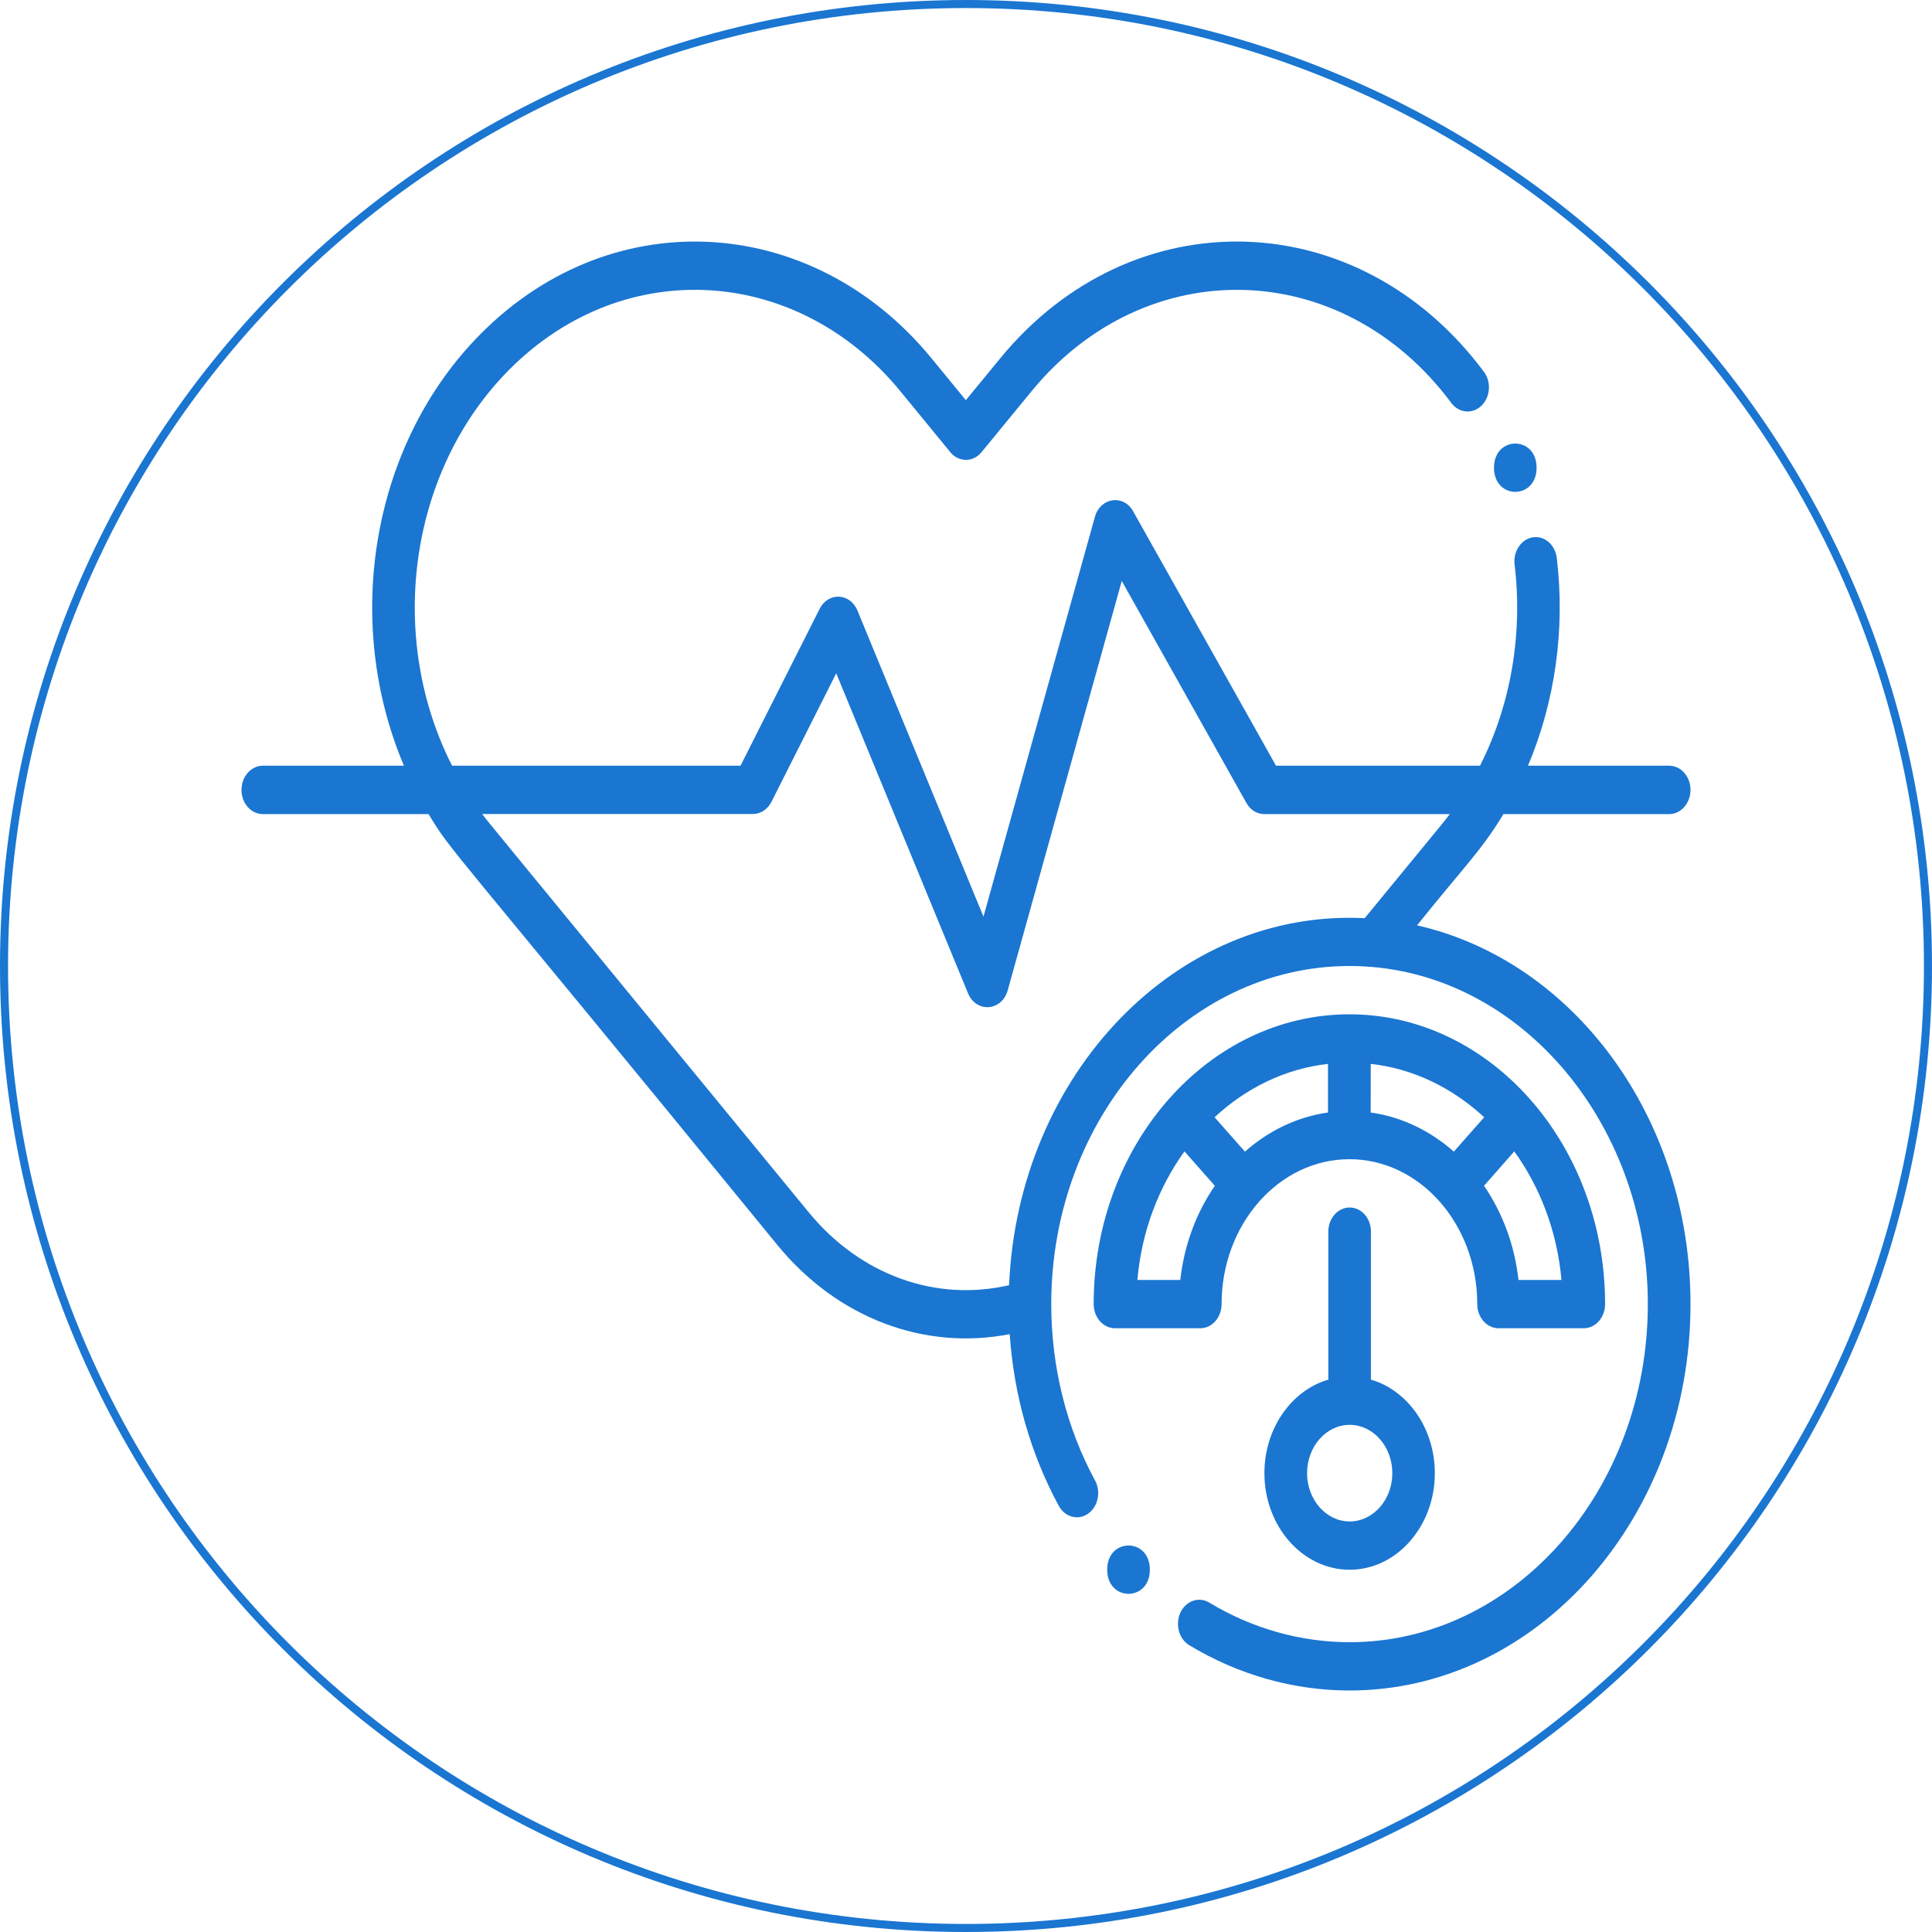
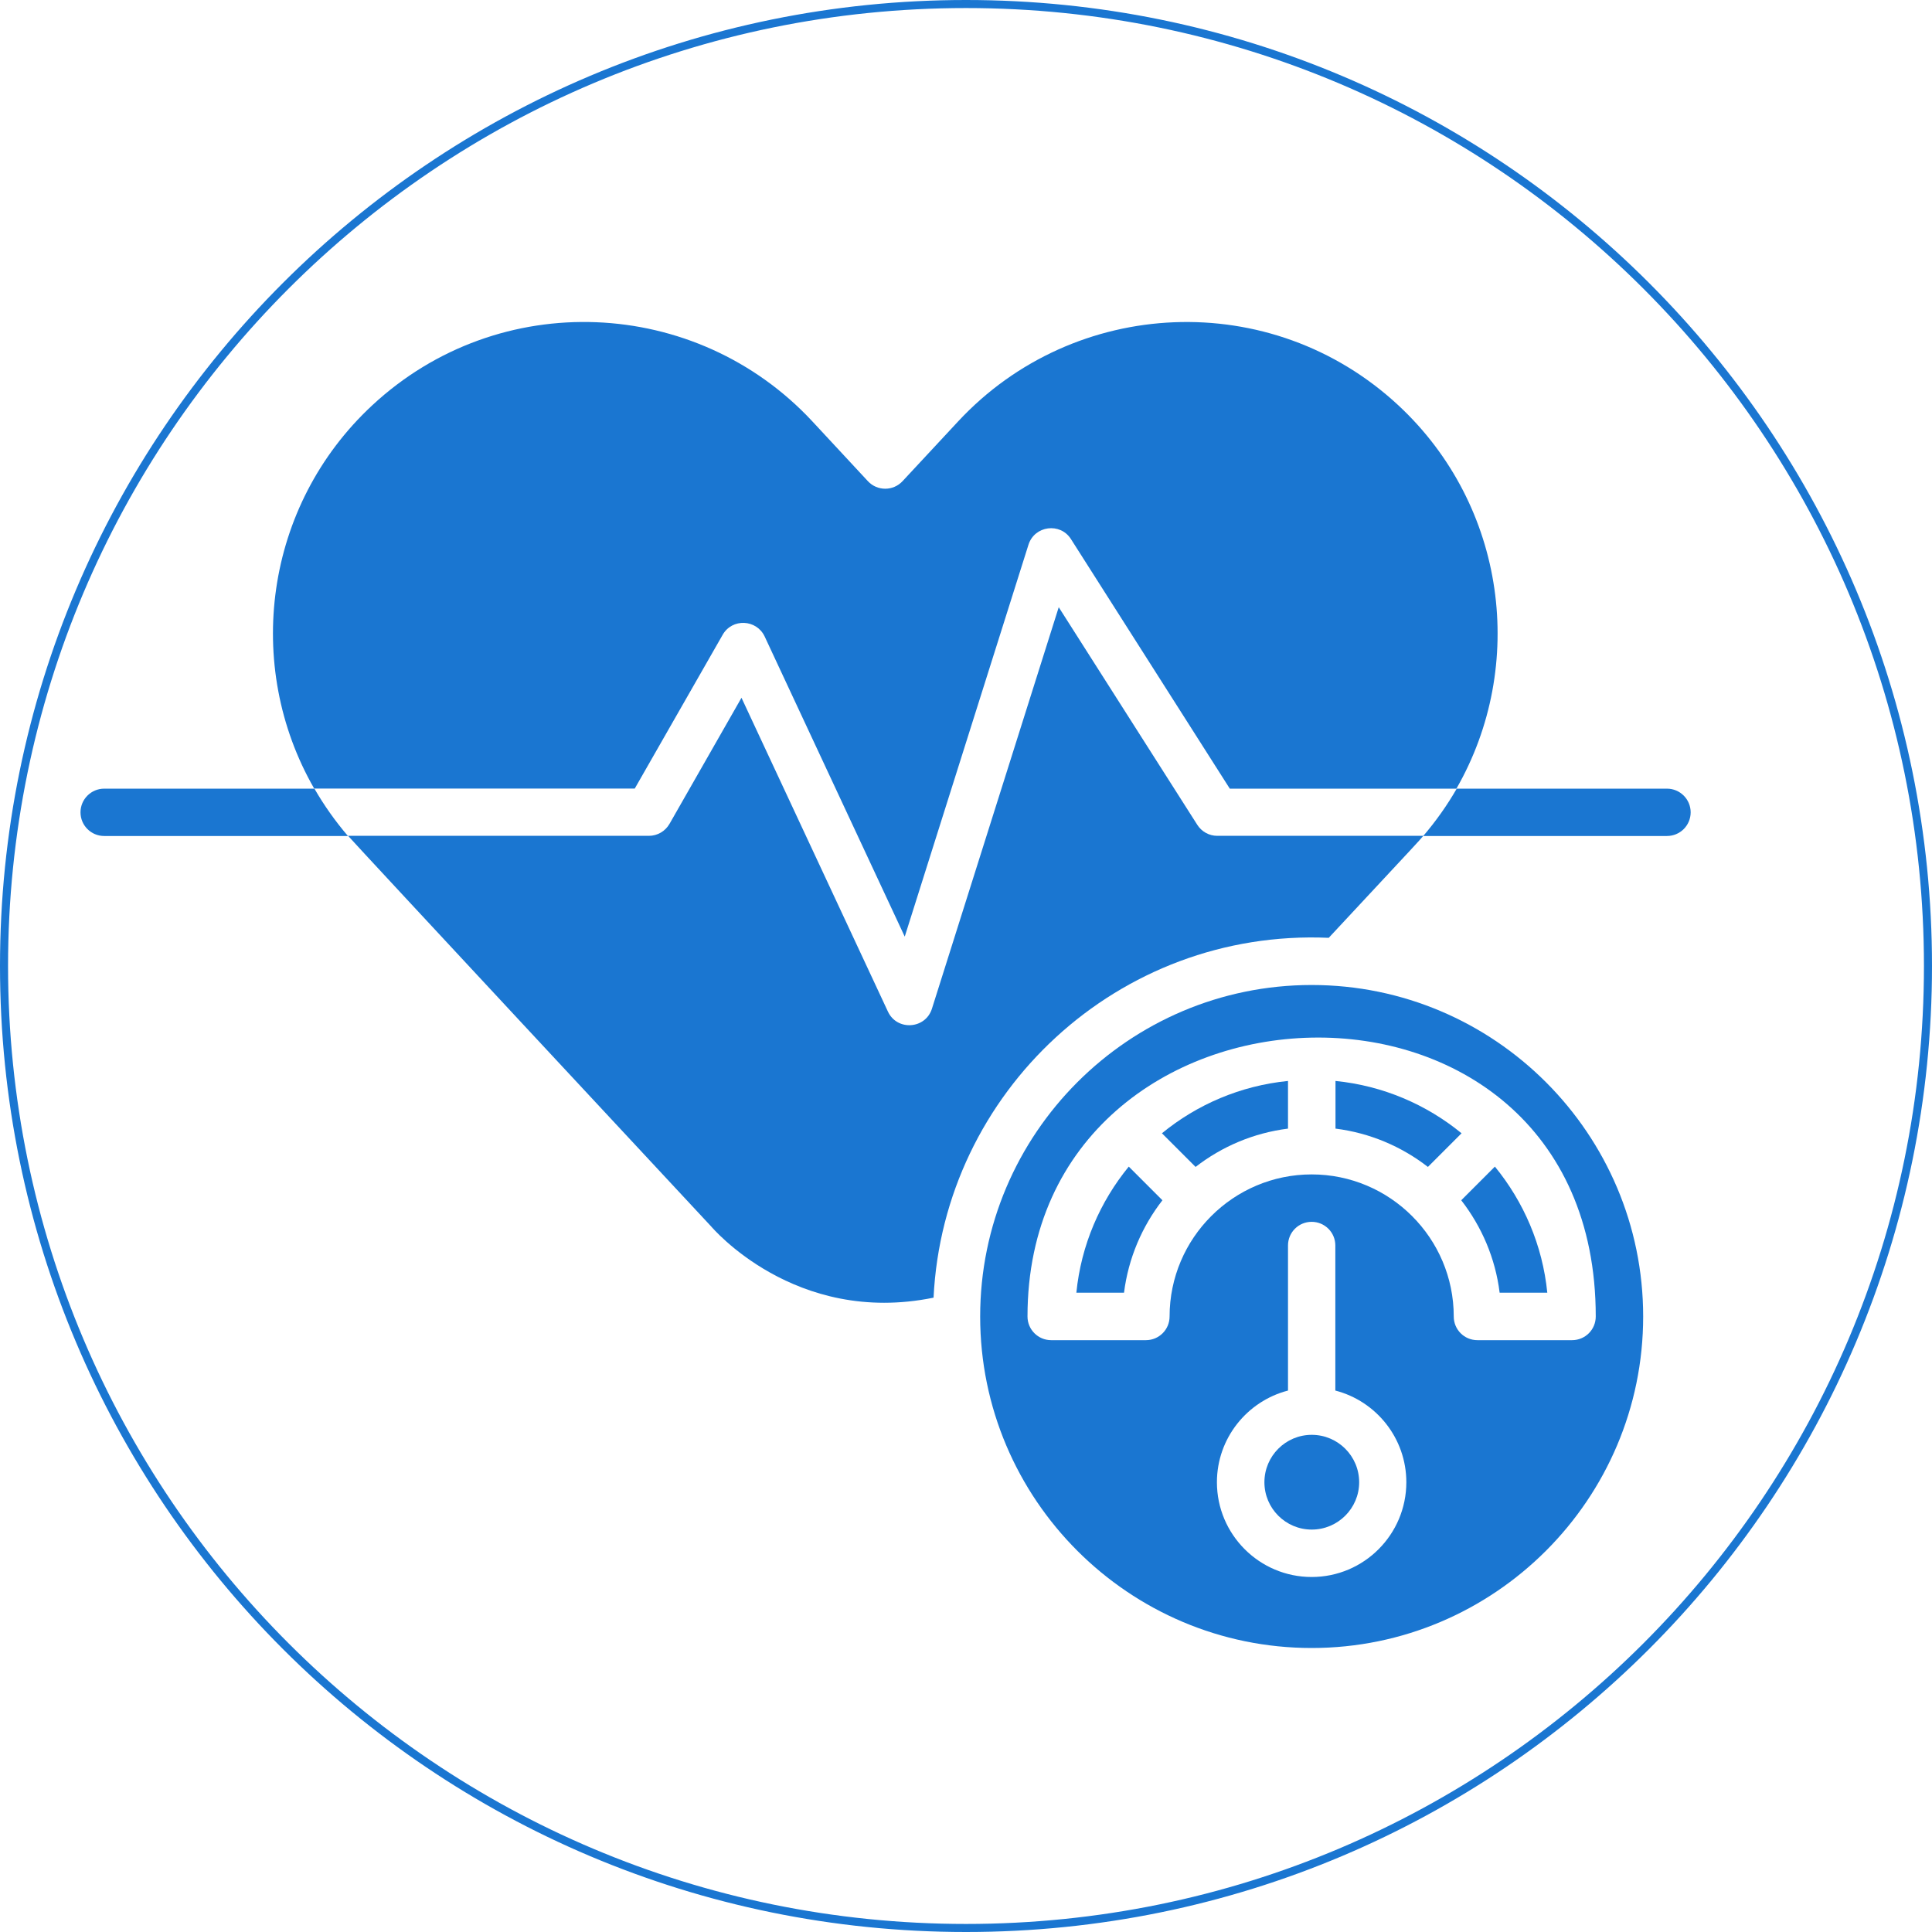
<svg xmlns="http://www.w3.org/2000/svg" width="24" height="24" viewBox="0 0 24 24" fill="none">
-   <path d="M17.603 11.495C18.21 10.739 18.404 10.564 18.676 10.113L20.735 10.113C20.881 10.113 21 9.978 21 9.812C21 9.647 20.882 9.512 20.735 9.512H18.981C19.318 8.715 19.445 7.817 19.339 6.932C19.319 6.767 19.186 6.652 19.041 6.675C18.896 6.698 18.795 6.849 18.815 7.013C18.919 7.879 18.767 8.76 18.385 9.512H15.851L14.076 6.351C13.956 6.137 13.668 6.179 13.601 6.422L12.217 11.387L10.652 7.585C10.561 7.365 10.289 7.352 10.182 7.563L9.199 9.512H5.616C4.811 7.93 5.072 5.913 6.263 4.657C7.681 3.161 9.884 3.276 11.183 4.858L11.805 5.617C11.91 5.745 12.089 5.744 12.193 5.617L12.816 4.858C14.23 3.135 16.671 3.181 18.029 5.006C18.124 5.132 18.291 5.148 18.402 5.041C18.514 4.934 18.528 4.745 18.434 4.619C16.878 2.529 14.067 2.453 12.427 4.449L11.998 4.971L11.571 4.45C10.075 2.627 7.537 2.495 5.903 4.218C4.604 5.586 4.266 7.74 5.018 9.512H3.265C3.119 9.512 3 9.647 3 9.813C3 9.978 3.118 10.113 3.265 10.113H5.324C5.628 10.616 5.521 10.402 9.661 15.471C10.401 16.372 11.479 16.781 12.543 16.573C12.594 17.329 12.802 18.06 13.152 18.705C13.228 18.846 13.391 18.891 13.516 18.804C13.64 18.717 13.68 18.532 13.603 18.391C13.247 17.735 13.059 16.977 13.059 16.2C13.059 13.884 14.721 12 16.765 12C18.827 12 20.47 13.917 20.47 16.2C20.47 18.516 18.808 20.4 16.765 20.4C16.157 20.4 15.555 20.23 15.022 19.908C14.894 19.83 14.733 19.885 14.664 20.031C14.596 20.177 14.644 20.36 14.773 20.437C15.381 20.805 16.07 21 16.764 21C19.1 21 21 18.847 21 16.2C21 13.88 19.546 11.936 17.603 11.495L17.603 11.495ZM12.535 15.965C11.625 16.176 10.688 15.84 10.049 15.063C5.841 9.934 6.092 10.247 5.99 10.112H9.353C9.448 10.112 9.535 10.055 9.583 9.961L10.388 8.364L12.025 12.339C12.127 12.585 12.445 12.563 12.518 12.303L13.935 7.217L15.483 9.974C15.531 10.061 15.615 10.113 15.706 10.113H18.01C17.912 10.243 17.951 10.188 16.953 11.406C14.619 11.288 12.648 13.341 12.535 15.965Z" fill="#1A76D1" />
-   <path d="M18.351 16.2C18.351 16.365 18.469 16.5 18.616 16.5H19.674C19.82 16.5 19.939 16.366 19.939 16.2C19.939 14.216 18.514 12.6 16.763 12.6C15.012 12.6 13.586 14.214 13.586 16.2C13.586 16.365 13.704 16.5 13.851 16.5H14.91C15.056 16.5 15.175 16.366 15.175 16.2C15.175 15.208 15.887 14.4 16.763 14.4C17.638 14.4 18.351 15.208 18.351 16.2ZM15.465 14.306L15.088 13.879C15.48 13.515 15.966 13.275 16.497 13.216V13.82C16.112 13.874 15.758 14.047 15.465 14.306ZM17.028 13.216C17.559 13.275 18.044 13.515 18.437 13.879L18.06 14.306C17.767 14.047 17.413 13.874 17.027 13.82L17.028 13.216ZM18.863 15.9C18.815 15.463 18.662 15.062 18.435 14.73L18.811 14.303C19.132 14.748 19.344 15.298 19.397 15.9L18.863 15.9ZM14.662 15.9H14.129C14.181 15.298 14.393 14.748 14.714 14.303L15.091 14.73C14.863 15.062 14.71 15.463 14.662 15.9Z" fill="#1A76D1" />
-   <path d="M16.766 15C16.62 15 16.501 15.134 16.501 15.3V17.138C16.045 17.271 15.707 17.742 15.707 18.3C15.707 18.961 16.182 19.5 16.766 19.5C17.349 19.5 17.824 18.961 17.824 18.3C17.824 17.742 17.486 17.271 17.03 17.138V15.3C17.031 15.134 16.912 15 16.766 15ZM17.296 18.3C17.296 18.631 17.058 18.9 16.766 18.9C16.475 18.9 16.237 18.631 16.237 18.3C16.237 17.969 16.475 17.7 16.766 17.7C17.058 17.7 17.296 17.969 17.296 18.3Z" fill="#1A76D1" />
-   <path d="M19.088 5.81C19.088 6.21 18.559 6.21 18.559 5.81C18.559 5.41 19.088 5.41 19.088 5.81Z" fill="#1A76D1" />
-   <path d="M14.284 19.499C14.284 19.899 13.754 19.899 13.754 19.499C13.754 19.099 14.284 19.099 14.284 19.499Z" fill="#1A76D1" />
+   <path d="M20.708 9.797H18.096C17.978 10.002 17.839 10.199 17.68 10.385H20.708C20.87 10.385 21.002 10.254 21.002 10.091C21.002 9.929 20.87 9.797 20.708 9.797Z" fill="#1A76D1" />
+   <path d="M1.294 9.797C1.132 9.797 1 9.929 1 10.091C1 10.254 1.132 10.385 1.294 10.385H4.322C4.163 10.199 4.024 10.002 3.906 9.797H1.294Z" fill="#1A76D1" />
+   <path d="M8.977 7.886C9.095 7.678 9.398 7.692 9.499 7.907L11.239 11.635L12.776 6.767C12.851 6.529 13.171 6.487 13.304 6.697L15.277 9.797H18.092C18.968 8.271 18.714 6.285 17.372 5.036C15.792 3.567 13.345 3.685 11.904 5.233L11.212 5.977C11.095 6.103 10.897 6.102 10.781 5.977L10.09 5.233C8.646 3.682 6.199 3.569 4.623 5.036C3.281 6.284 3.026 8.271 3.903 9.796H7.885L8.977 7.886Z" fill="#1A76D1" />
+   <path d="M14.873 10.246L13.152 7.543L11.577 12.53C11.497 12.785 11.143 12.809 11.03 12.566L9.211 8.668L8.317 10.234C8.264 10.326 8.167 10.383 8.061 10.383H4.324C4.429 10.504 8.637 15.024 8.834 15.235C8.838 15.238 9.871 16.473 11.597 16.12C11.721 13.567 13.893 11.535 16.506 11.65C17.693 10.376 17.599 10.478 17.681 10.383H15.121C15.02 10.383 14.927 10.331 14.873 10.246Z" fill="#1A76D1" />
+   <path d="M16.295 19.001C16.62 19.001 16.884 18.737 16.884 18.413C16.884 18.088 16.62 17.824 16.295 17.824C15.97 17.824 15.707 18.088 15.707 18.413C15.707 18.737 15.97 19.001 16.295 19.001Z" fill="#1A76D1" />
+   <path d="M13.371 16.058H13.963C14.017 15.629 14.187 15.236 14.44 14.91L14.022 14.492C13.665 14.928 13.43 15.467 13.371 16.058Z" fill="#1A76D1" />
+   <path d="M18.152 14.91C18.405 15.236 18.576 15.629 18.629 16.058H19.221C19.162 15.467 18.927 14.928 18.57 14.492L18.152 14.91Z" fill="#1A76D1" />
+   <path d="M16.294 12.236C14.023 12.236 12.176 14.084 12.176 16.354C12.176 18.625 14.023 20.472 16.294 20.472C18.564 20.472 20.412 18.625 20.412 16.354C20.412 14.087 18.568 12.236 16.294 12.236ZM16.294 19.59C15.645 19.59 15.117 19.062 15.117 18.413C15.117 17.866 15.493 17.405 16 17.274V15.472C16 15.309 16.131 15.178 16.294 15.178C16.456 15.178 16.588 15.309 16.588 15.472V17.274C17.095 17.405 17.47 17.866 17.47 18.413C17.47 19.062 16.943 19.59 16.294 19.59ZM19.529 16.648H18.353C18.19 16.648 18.059 16.517 18.059 16.354C18.059 15.381 17.267 14.589 16.294 14.589C15.321 14.589 14.529 15.381 14.529 16.354C14.529 16.517 14.397 16.648 14.235 16.648H13.058C12.896 16.648 12.764 16.517 12.764 16.354C12.764 11.877 19.823 11.593 19.823 16.354C19.823 16.517 19.692 16.648 19.529 16.648Z" fill="#1A76D1" />
+   <path d="M16.59 13.428V14.02C17.019 14.074 17.412 14.243 17.738 14.496L18.156 14.078C17.72 13.721 17.18 13.487 16.59 13.428Z" fill="#1A76D1" />
+   <path d="M14.852 14.496C15.178 14.243 15.571 14.074 16 14.02V13.428C15.409 13.487 14.869 13.721 14.434 14.078L14.852 14.496Z" fill="#1A76D1" />
  <circle cx="12" cy="12" r="11.95" stroke="#1A76D1" stroke-width="0.1" />
</svg>
